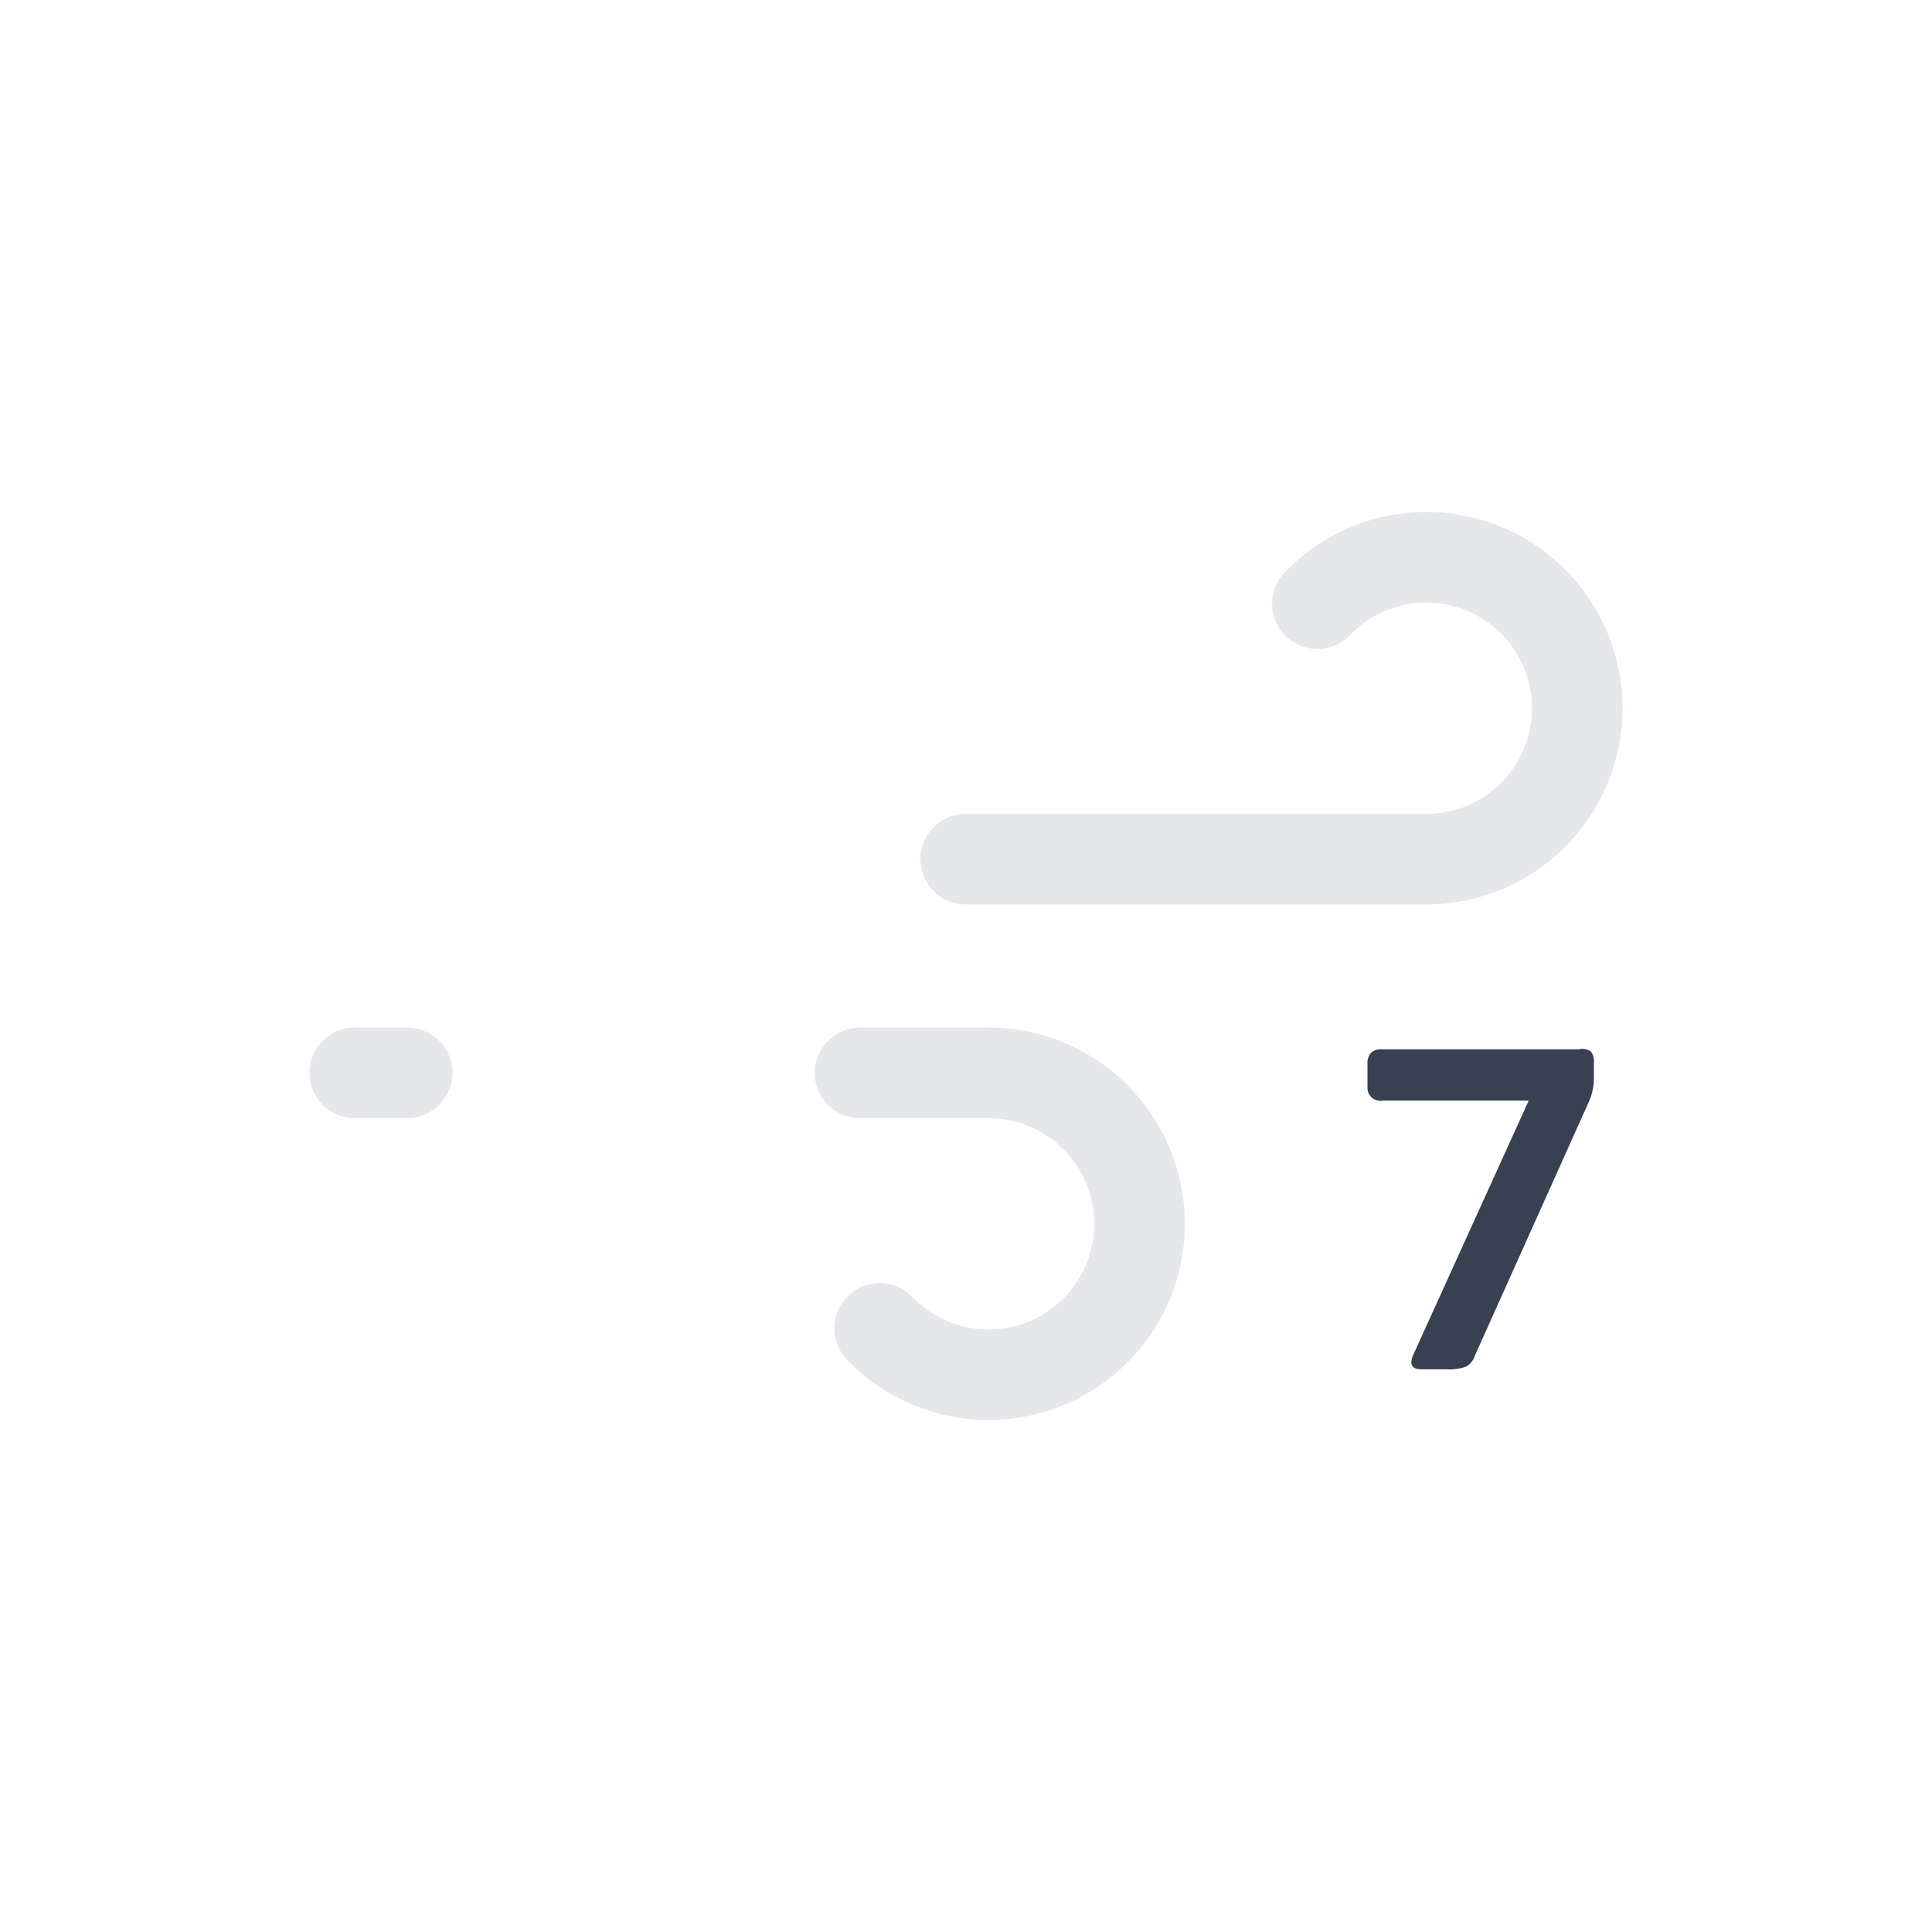
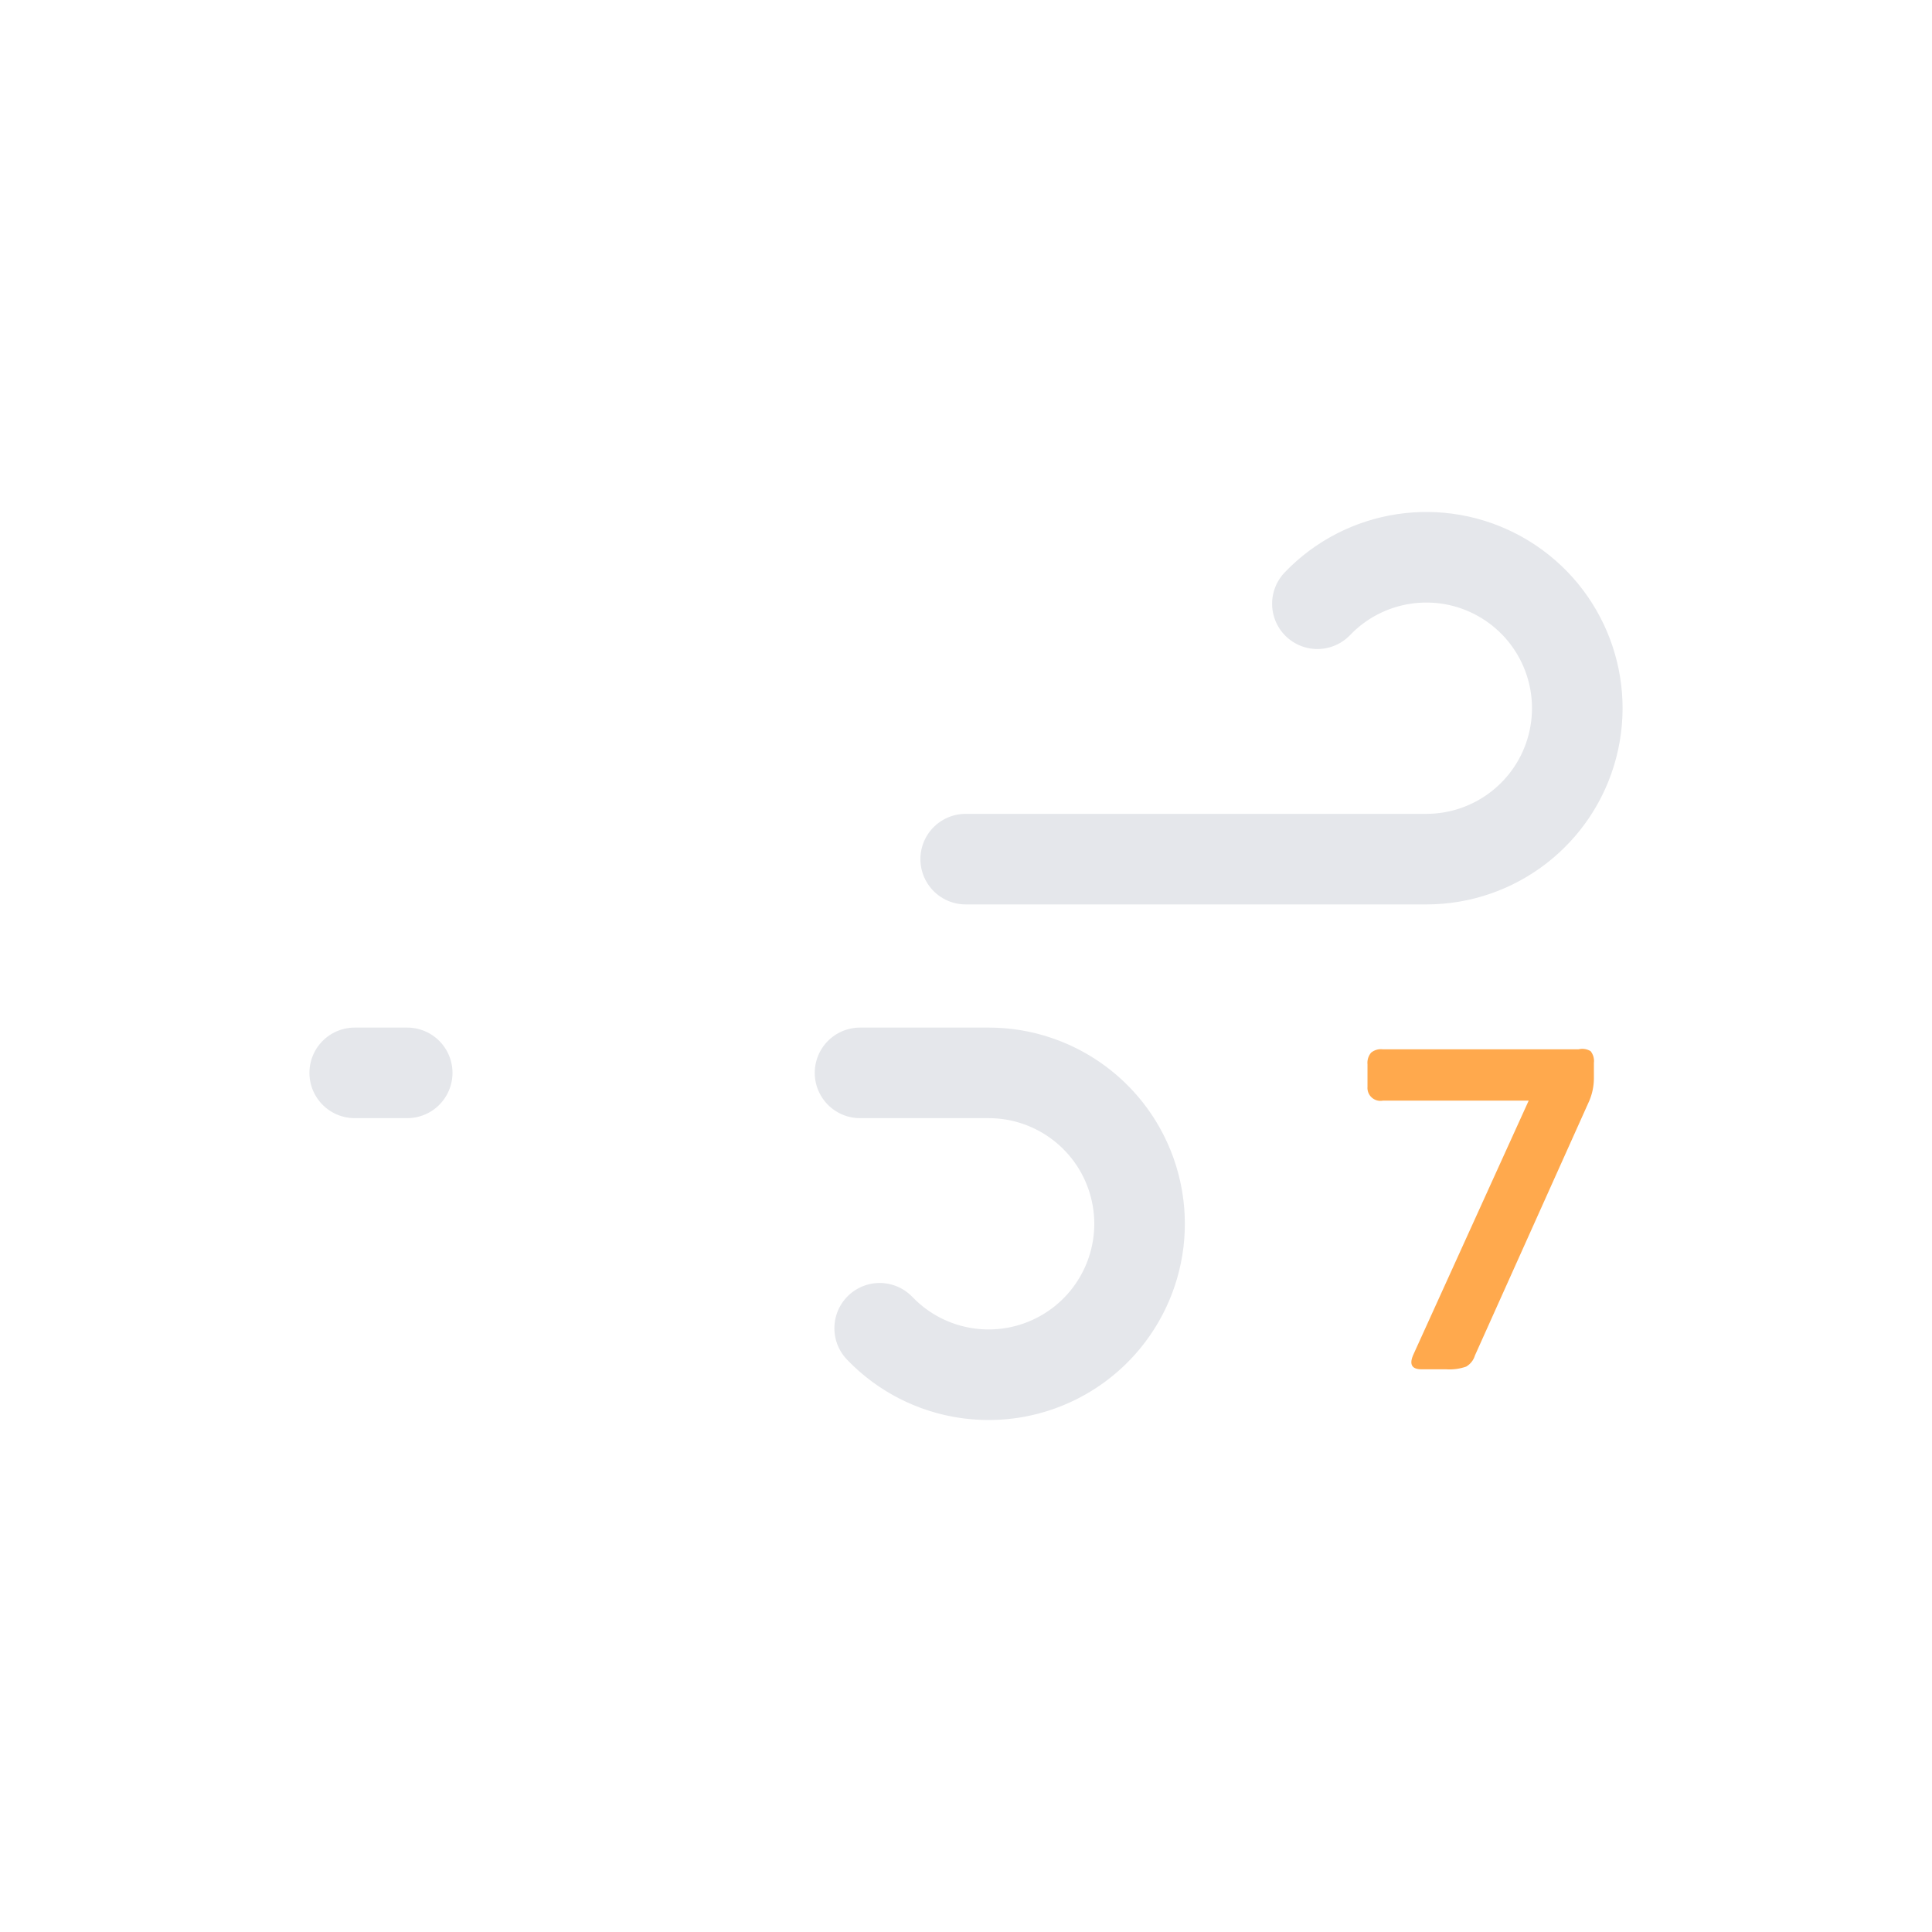
<svg xmlns="http://www.w3.org/2000/svg" viewBox="0 0 64 64">
  <path d="M43.64,20a5,5,0,1,1,3.61,8.46H11.75" fill="none" stroke="#e5e7eb" stroke-dasharray="35 22" stroke-linecap="round" stroke-miterlimit="10" stroke-width="3">
    <animate attributeName="stroke-dashoffset" values="-57; 57" dur="1.5s" repeatCount="indefinite" />
  </path>
  <path d="M29.14,44a5,5,0,1,0,3.61-8.46h-21" fill="none" stroke="#e5e7eb" stroke-dasharray="24 15" stroke-linecap="round" stroke-miterlimit="10" stroke-width="3">
    <animate attributeName="stroke-dashoffset" values="-39; 39" dur="1.5s" begin="-.375s" repeatCount="indefinite" />
  </path>
-   <path d="M52.69,34.82a.52.52,0,0,1,.11.39v.53a1.94,1.94,0,0,1-.15.72L48.86,44.9a.64.64,0,0,1-.29.37,1.65,1.65,0,0,1-.66.09h-.82c-.33,0-.42-.17-.26-.51l3.81-8.39H45.81A.43.43,0,0,1,45.3,36v-.74a.52.52,0,0,1,.12-.39.51.51,0,0,1,.39-.11h6.48A.53.53,0,0,1,52.69,34.82Z" fill="#374151" />
+   <path d="M52.69,34.82a.52.52,0,0,1,.11.39v.53a1.94,1.94,0,0,1-.15.72L48.86,44.9a.64.64,0,0,1-.29.37,1.65,1.65,0,0,1-.66.09h-.82c-.33,0-.42-.17-.26-.51l3.81-8.39H45.81A.43.43,0,0,1,45.3,36v-.74a.52.52,0,0,1,.12-.39.51.51,0,0,1,.39-.11h6.48A.53.53,0,0,1,52.69,34.82Z" fill="#ffa94d" />
</svg>
